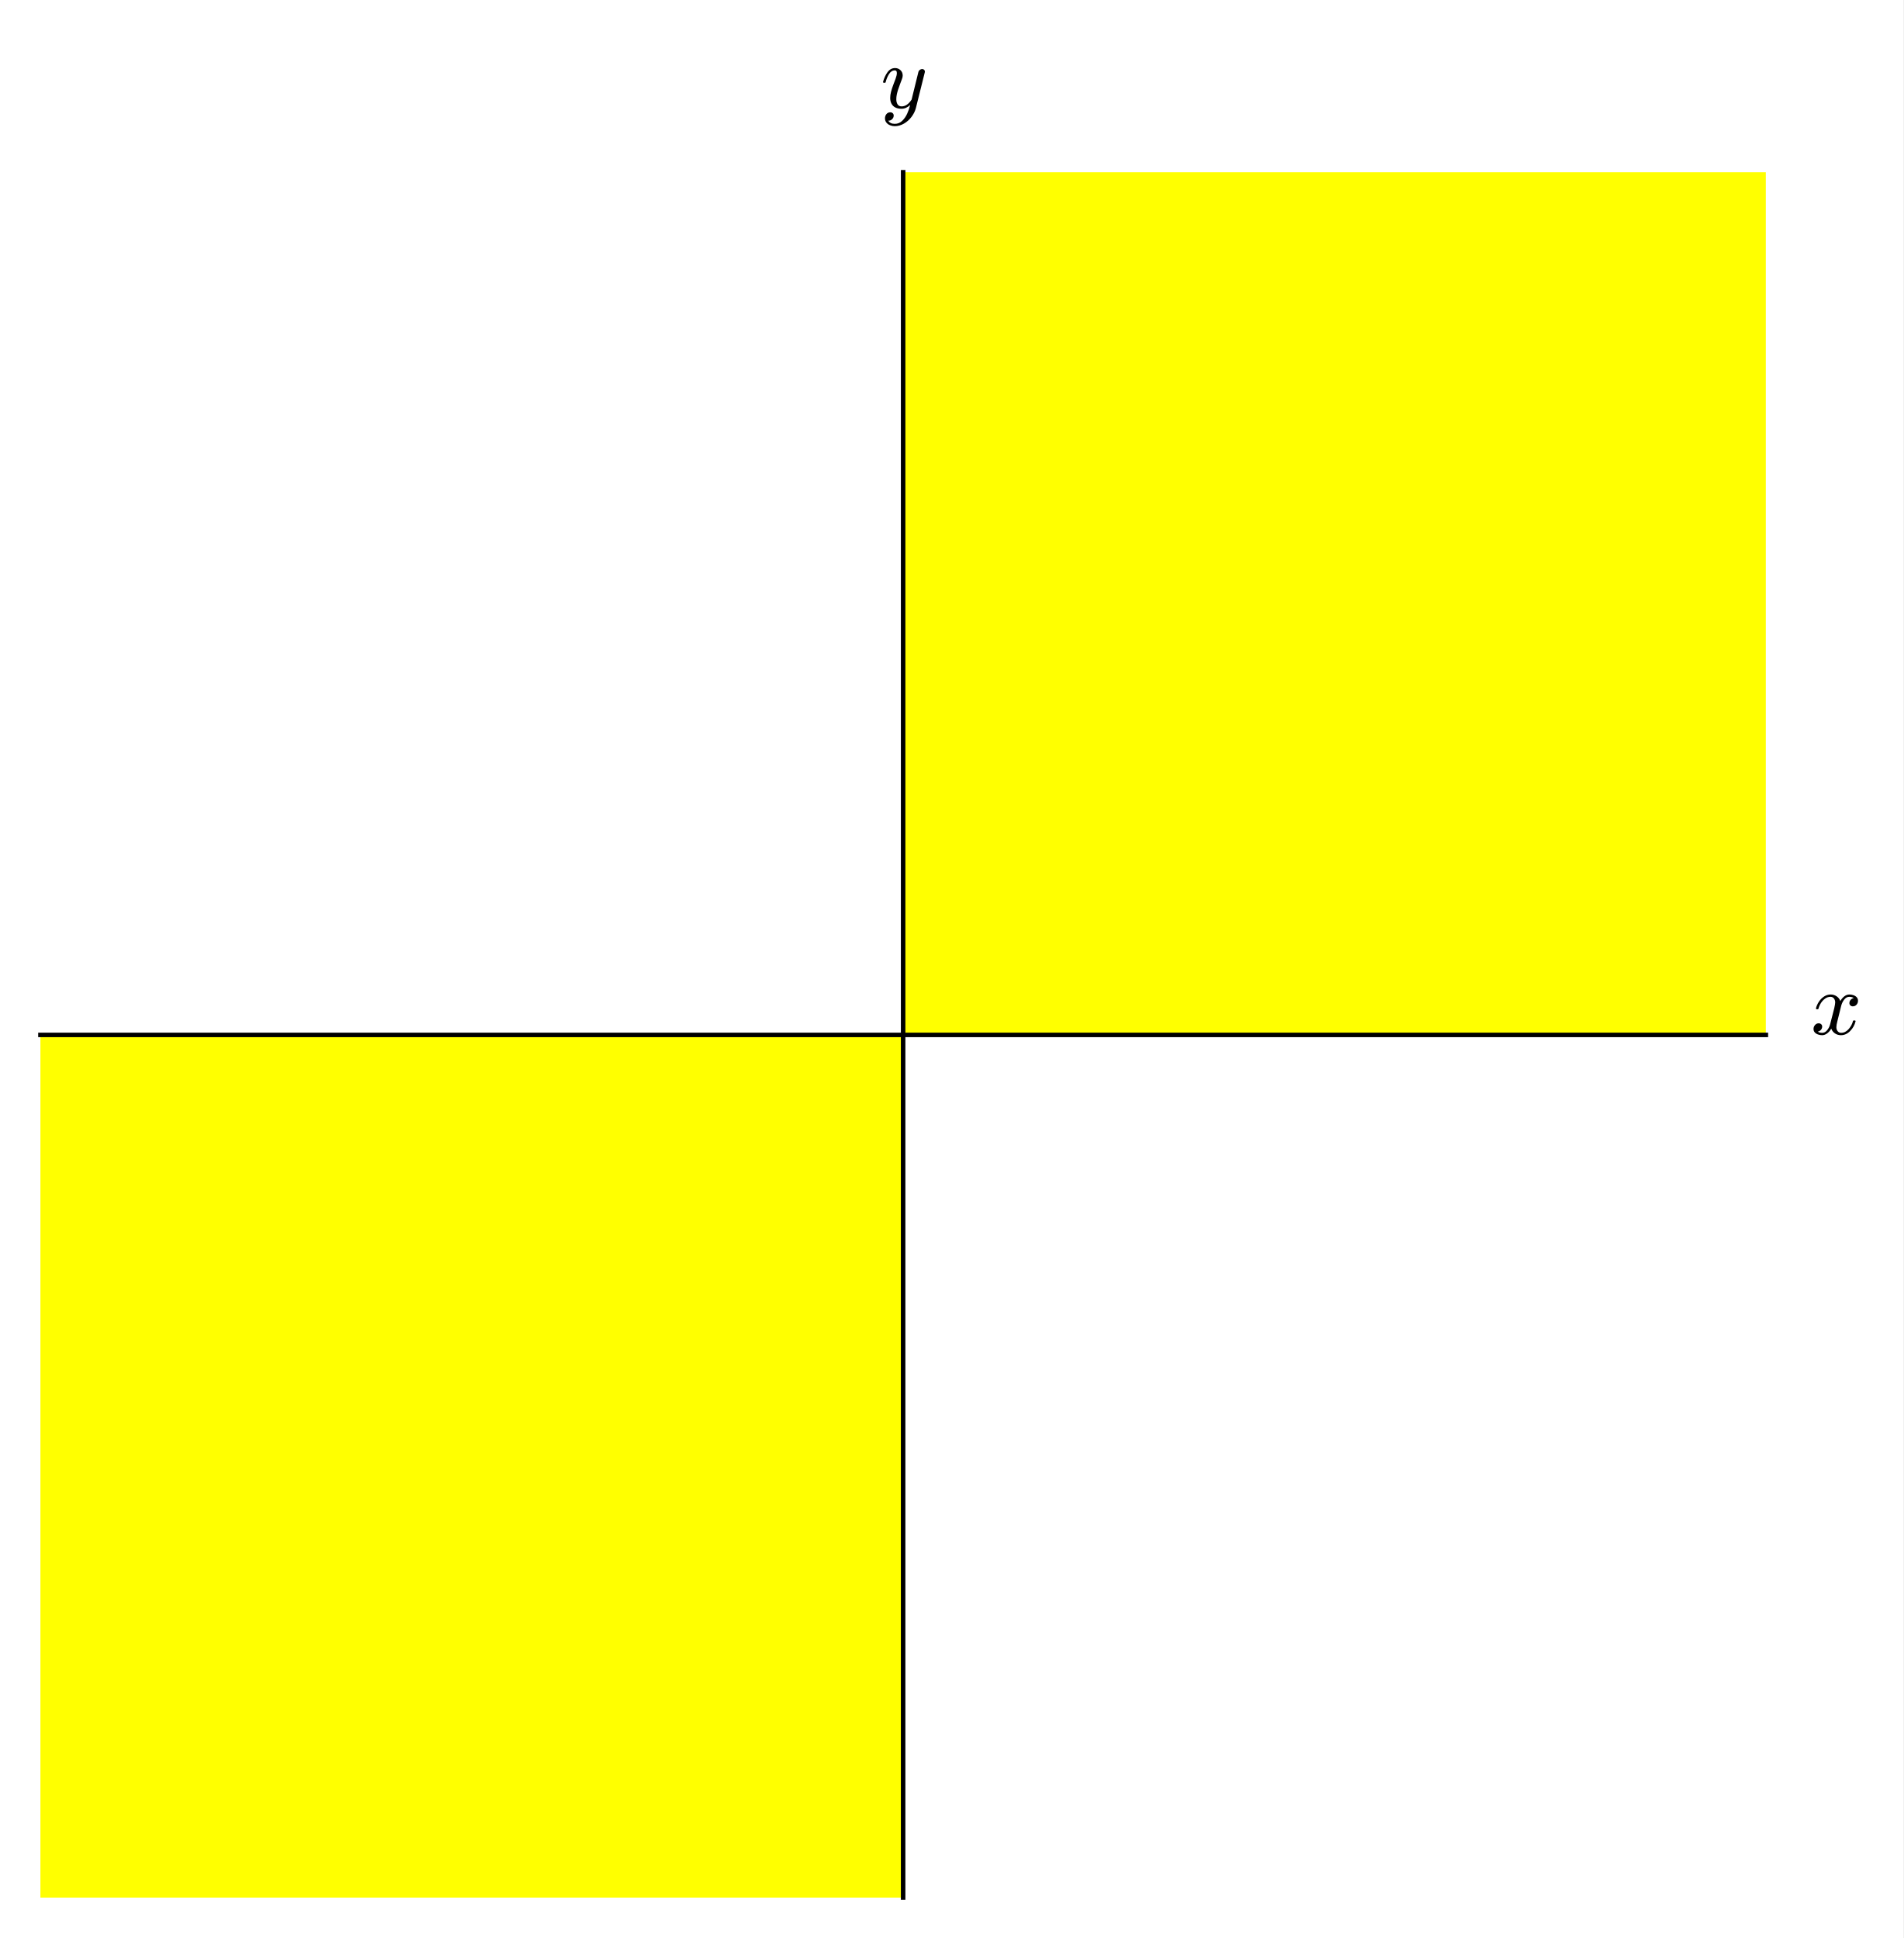
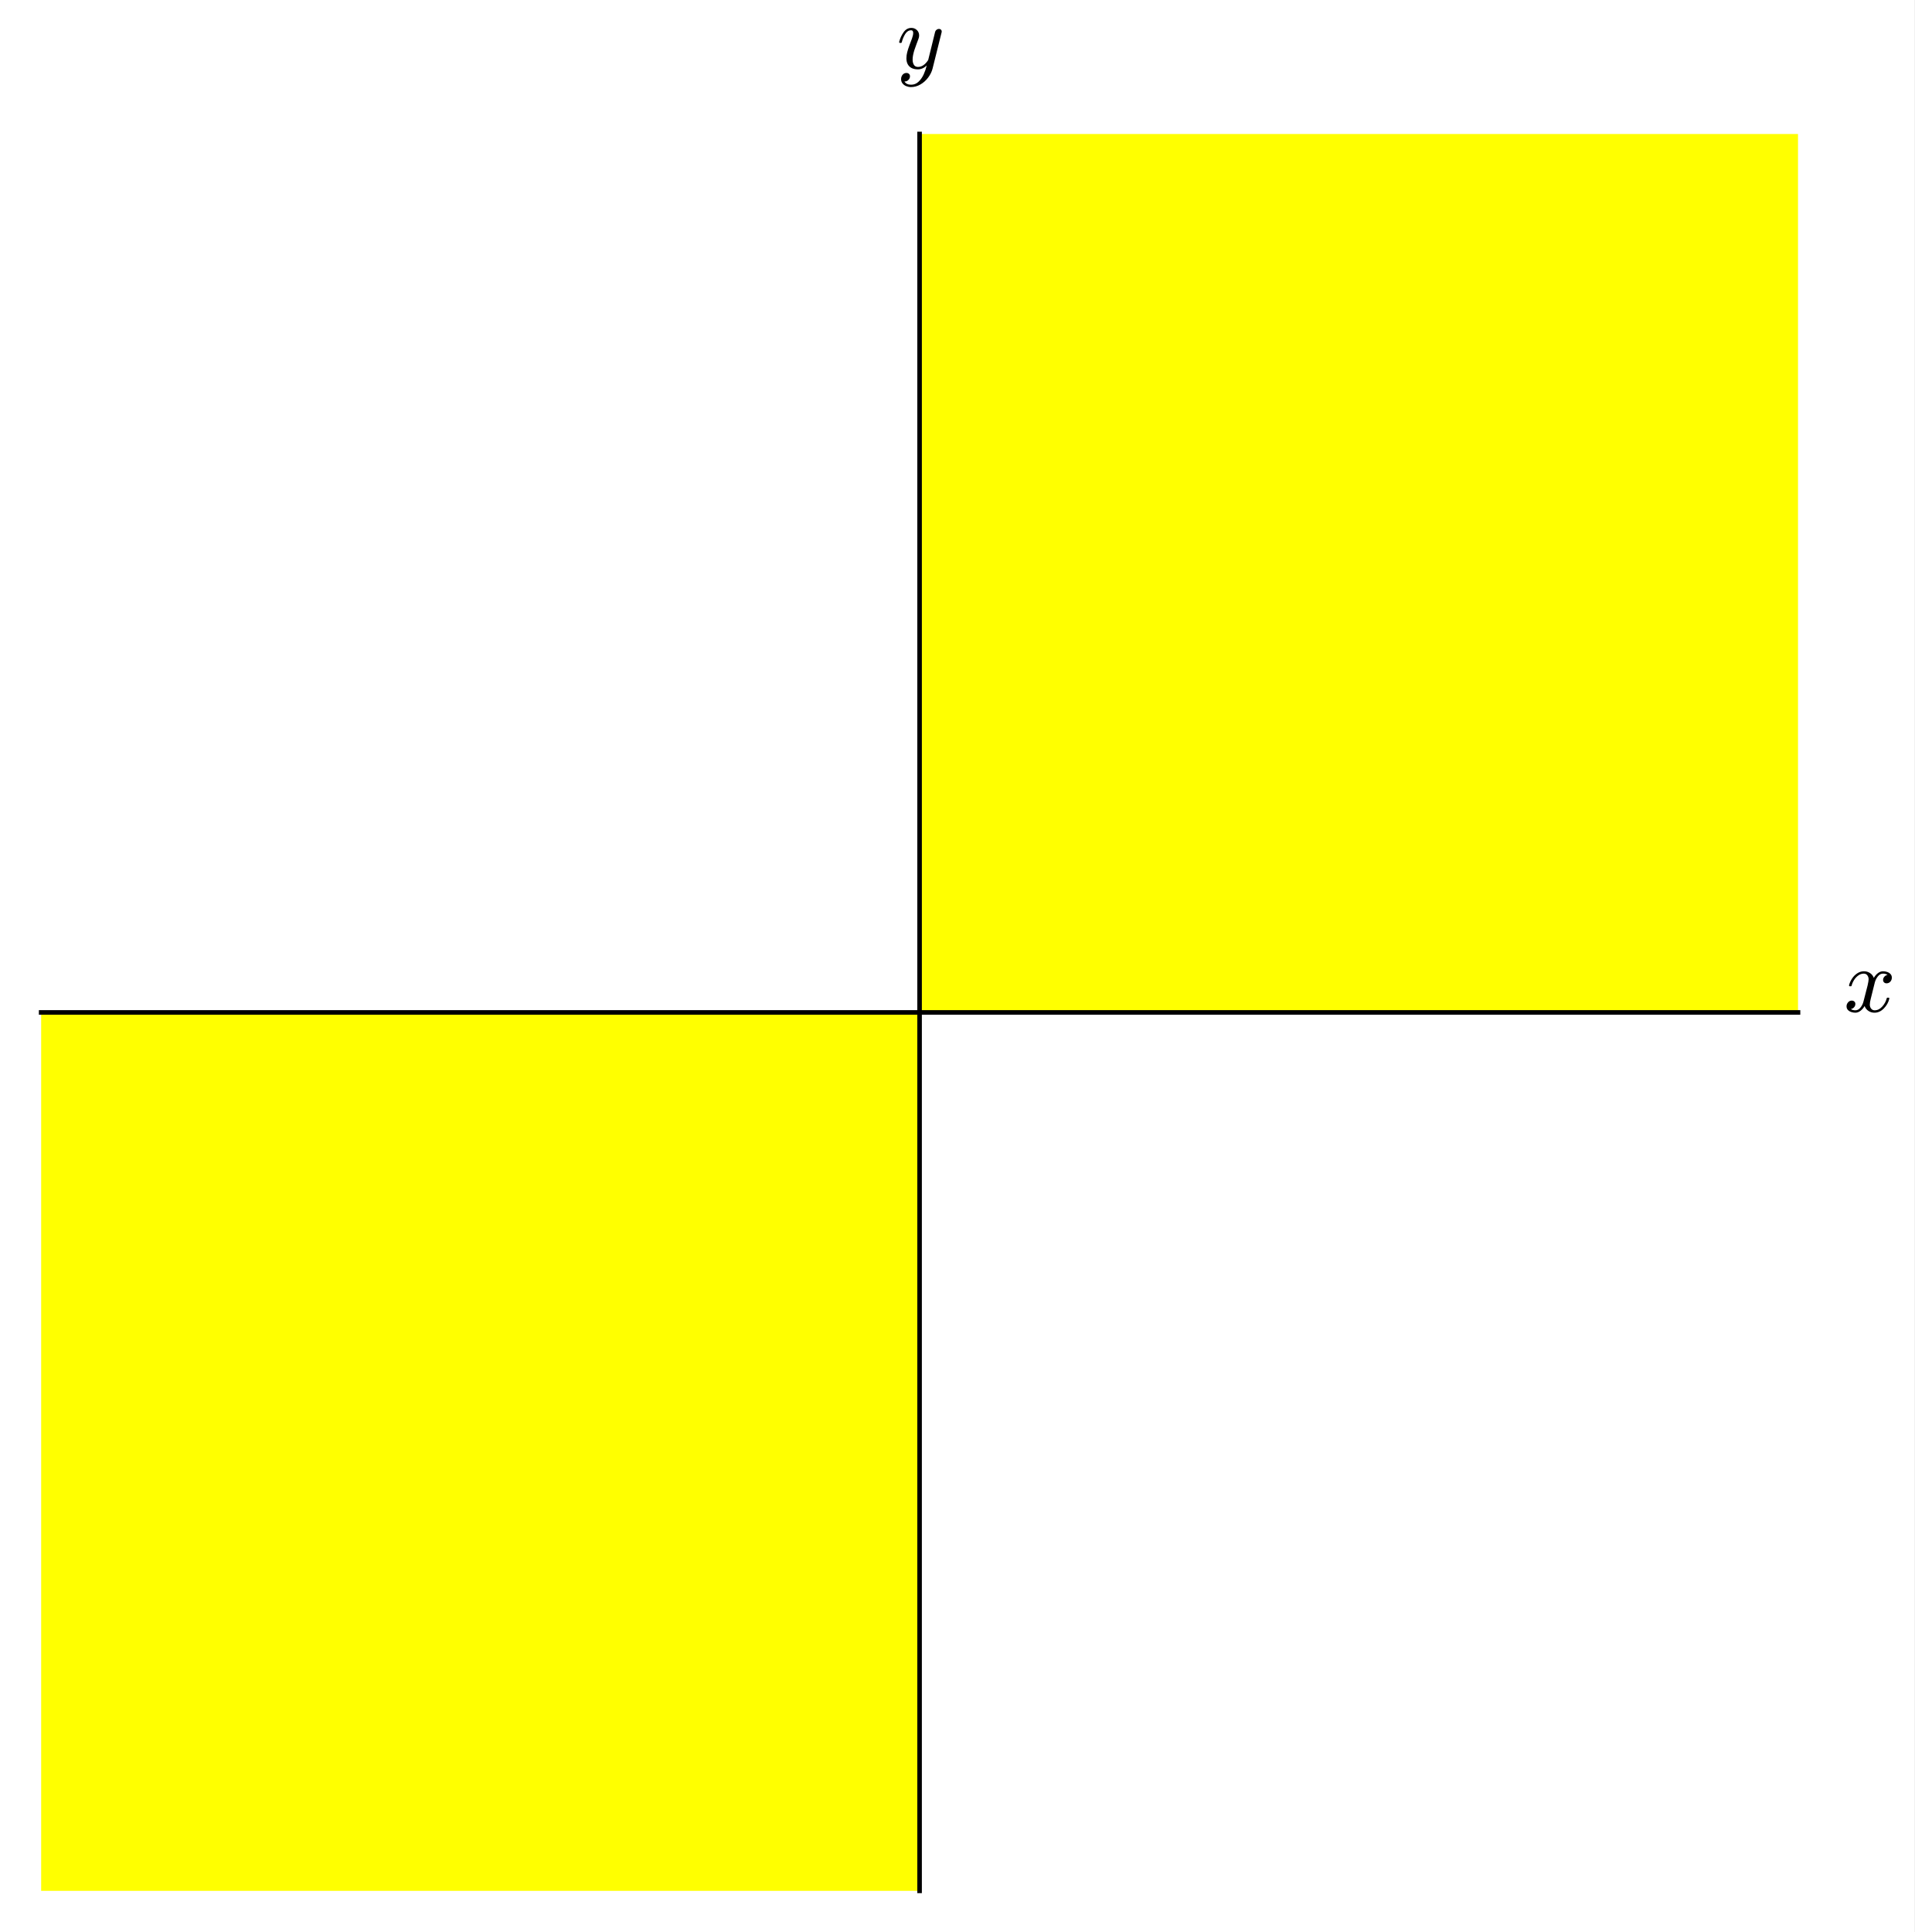
- <svg xmlns="http://www.w3.org/2000/svg" xmlns:xlink="http://www.w3.org/1999/xlink" width="339.04pt" height="345.245pt" viewBox="0 0 339.04 345.245" version="1.1">
+ <svg xmlns="http://www.w3.org/2000/svg" xmlns:xlink="http://www.w3.org/1999/xlink" width="334.9pt" height="338.002pt" viewBox="0 0 334.9 338.002" version="1.1">
  <defs>
    <style type="text/css">*{stroke-linejoin: round; stroke-linecap: butt}</style>
  </defs>
  <g id="figure_1">
    <g id="patch_1">
-       <path d="M -0 345.245  L 339.04 345.245  L 339.04 0  L -0 0  z " style="fill: #ffffff" />
+       <path d="M -0 338.002  L 334.9 338.002  L 334.9 0  L -0 0  z " style="fill: #ffffff" />
    </g>
    <g id="axes_1">
      <g id="patch_2">
-         <path d="M 7.2 338.045  L 314.56 338.045  L 314.56 30.685  L 7.2 30.685  z " style="fill: #ffffff" />
+         <path d="M 7.2 330.803  L 314.56 330.803  L 314.56 23.442  L 7.2 23.442  z " style="fill: #ffffff" />
      </g>
      <g id="patch_3">
-         <path d="M 160.88 184.365  L 429.551 184.365  L 429.551 -84.306  L 160.88 -84.306  z " clip-path="url(#p4e26fbc811)" style="fill: #ffff00" />
+         <path d="M 160.88 177.123  L 429.551 177.123  L 429.551 -91.549  L 160.88 -91.549  z " clip-path="url(#p1289832801)" style="fill: #ffff00" />
      </g>
      <g id="patch_4">
-         <path d="M 160.88 184.365  L -107.791 184.365  L -107.791 453.036  L 160.88 453.036  z " clip-path="url(#p4e26fbc811)" style="fill: #ffff00" />
+         <path d="M 160.88 177.123  L -107.791 177.123  L -107.791 445.794  L 160.88 445.794  z " clip-path="url(#p1289832801)" style="fill: #ffff00" />
      </g>
      <g id="matplotlib.axis_1">
        <g id="text_1">
-           <g transform="translate(322.56 184.365)scale(0.16 -0.16)">
+           <g transform="translate(322.56 177.1225) scale(0.16 -0.16)">
            <defs>
              <path id="Cmmi10-78" d="M 500 184  Q 613 97 819 97  Q 1019 97 1172 289  Q 1325 481 1381 709  L 1672 1844  Q 1741 2153 1741 2266  Q 1741 2425 1652 2544  Q 1563 2663 1403 2663  Q 1200 2663 1022 2536  Q 844 2409 722 2214  Q 600 2019 550 1819  Q 538 1778 500 1778  L 422 1778  Q 372 1778 372 1838  L 372 1856  Q 434 2094 584 2320  Q 734 2547 951 2687  Q 1169 2828 1416 2828  Q 1650 2828 1839 2703  Q 2028 2578 2106 2363  Q 2216 2559 2386 2693  Q 2556 2828 2759 2828  Q 2897 2828 3040 2779  Q 3184 2731 3275 2631  Q 3366 2531 3366 2381  Q 3366 2219 3261 2101  Q 3156 1984 2994 1984  Q 2891 1984 2822 2050  Q 2753 2116 2753 2216  Q 2753 2350 2845 2451  Q 2938 2553 3066 2572  Q 2950 2663 2747 2663  Q 2541 2663 2389 2472  Q 2238 2281 2175 2047  L 1894 916  Q 1825 659 1825 494  Q 1825 331 1917 214  Q 2009 97 2163 97  Q 2463 97 2698 361  Q 2934 625 3009 941  Q 3022 978 3059 978  L 3138 978  Q 3163 978 3178 961  Q 3194 944 3194 922  Q 3194 916 3188 903  Q 3097 522 2806 225  Q 2516 -72 2150 -72  Q 1916 -72 1727 54  Q 1538 181 1459 397  Q 1359 209 1182 68  Q 1006 -72 806 -72  Q 669 -72 523 -23  Q 378 25 287 125  Q 197 225 197 378  Q 197 528 301 651  Q 406 775 563 775  Q 669 775 741 711  Q 813 647 813 544  Q 813 409 723 309  Q 634 209 500 184  z " transform="scale(0.015625)" />
            </defs>
            <use xlink:href="#Cmmi10-78" transform="translate(0 0.8125)" />
          </g>
        </g>
      </g>
      <g id="matplotlib.axis_2">
        <g id="text_2">
-           <g transform="translate(156.88 19.325)scale(0.16 -0.16)">
+           <g transform="translate(156.88 12.0825) scale(0.16 -0.16)">
            <defs>
              <path id="Cmmi10-79" d="M 538 -916  Q 672 -1147 1006 -1147  Q 1309 -1147 1531 -934  Q 1753 -722 1889 -420  Q 2025 -119 2100 197  Q 1816 -72 1484 -72  Q 1231 -72 1053 15  Q 875 103 776 276  Q 678 450 678 697  Q 678 906 734 1126  Q 791 1347 892 1617  Q 994 1888 1069 2088  Q 1153 2322 1153 2472  Q 1153 2663 1013 2663  Q 759 2663 595 2402  Q 431 2141 353 1819  Q 341 1778 300 1778  L 225 1778  Q 172 1778 172 1838  L 172 1856  Q 275 2238 487 2533  Q 700 2828 1025 2828  Q 1253 2828 1411 2678  Q 1569 2528 1569 2297  Q 1569 2178 1516 2047  Q 1488 1969 1388 1706  Q 1288 1444 1234 1272  Q 1181 1100 1147 934  Q 1113 769 1113 603  Q 1113 391 1203 244  Q 1294 97 1491 97  Q 1888 97 2203 581  L 2688 2553  Q 2709 2638 2787 2698  Q 2866 2759 2956 2759  Q 3034 2759 3092 2709  Q 3150 2659 3150 2578  Q 3150 2541 3144 2528  L 2509 -19  Q 2425 -347 2200 -647  Q 1975 -947 1658 -1130  Q 1341 -1313 997 -1313  Q 831 -1313 668 -1248  Q 506 -1184 406 -1056  Q 306 -928 306 -756  Q 306 -581 409 -453  Q 513 -325 684 -325  Q 788 -325 858 -389  Q 928 -453 928 -556  Q 928 -703 818 -812  Q 709 -922 563 -922  Q 556 -919 550 -917  Q 544 -916 538 -916  z " transform="scale(0.015625)" />
            </defs>
            <use xlink:href="#Cmmi10-79" transform="translate(0 0.8125)" />
          </g>
        </g>
      </g>
      <g id="patch_5">
-         <path d="M 160.88 338.045  L 160.88 30.685  " style="fill: none; stroke: #000000; stroke-width: 0.8; stroke-linejoin: miter; stroke-linecap: square" />
+         <path d="M 160.88 330.803  L 160.88 23.442  " style="fill: none; stroke: #000000; stroke-width: 0.8; stroke-linejoin: miter; stroke-linecap: square" />
      </g>
      <g id="patch_6">
-         <path d="M 7.2 184.365  L 314.56 184.365  " style="fill: none; stroke: #000000; stroke-width: 0.8; stroke-linejoin: miter; stroke-linecap: square" />
+         <path d="M 7.2 177.123  L 314.56 177.123  " style="fill: none; stroke: #000000; stroke-width: 0.8; stroke-linejoin: miter; stroke-linecap: square" />
      </g>
    </g>
  </g>
  <defs>
-     <clipPath id="p4e26fbc811">
-       <rect x="7.2" y="30.685" width="307.36" height="307.36" />
+     <clipPath id="p1289832801">
+       <rect x="7.2" y="23.442" width="307.36" height="307.36" />
    </clipPath>
  </defs>
</svg>
